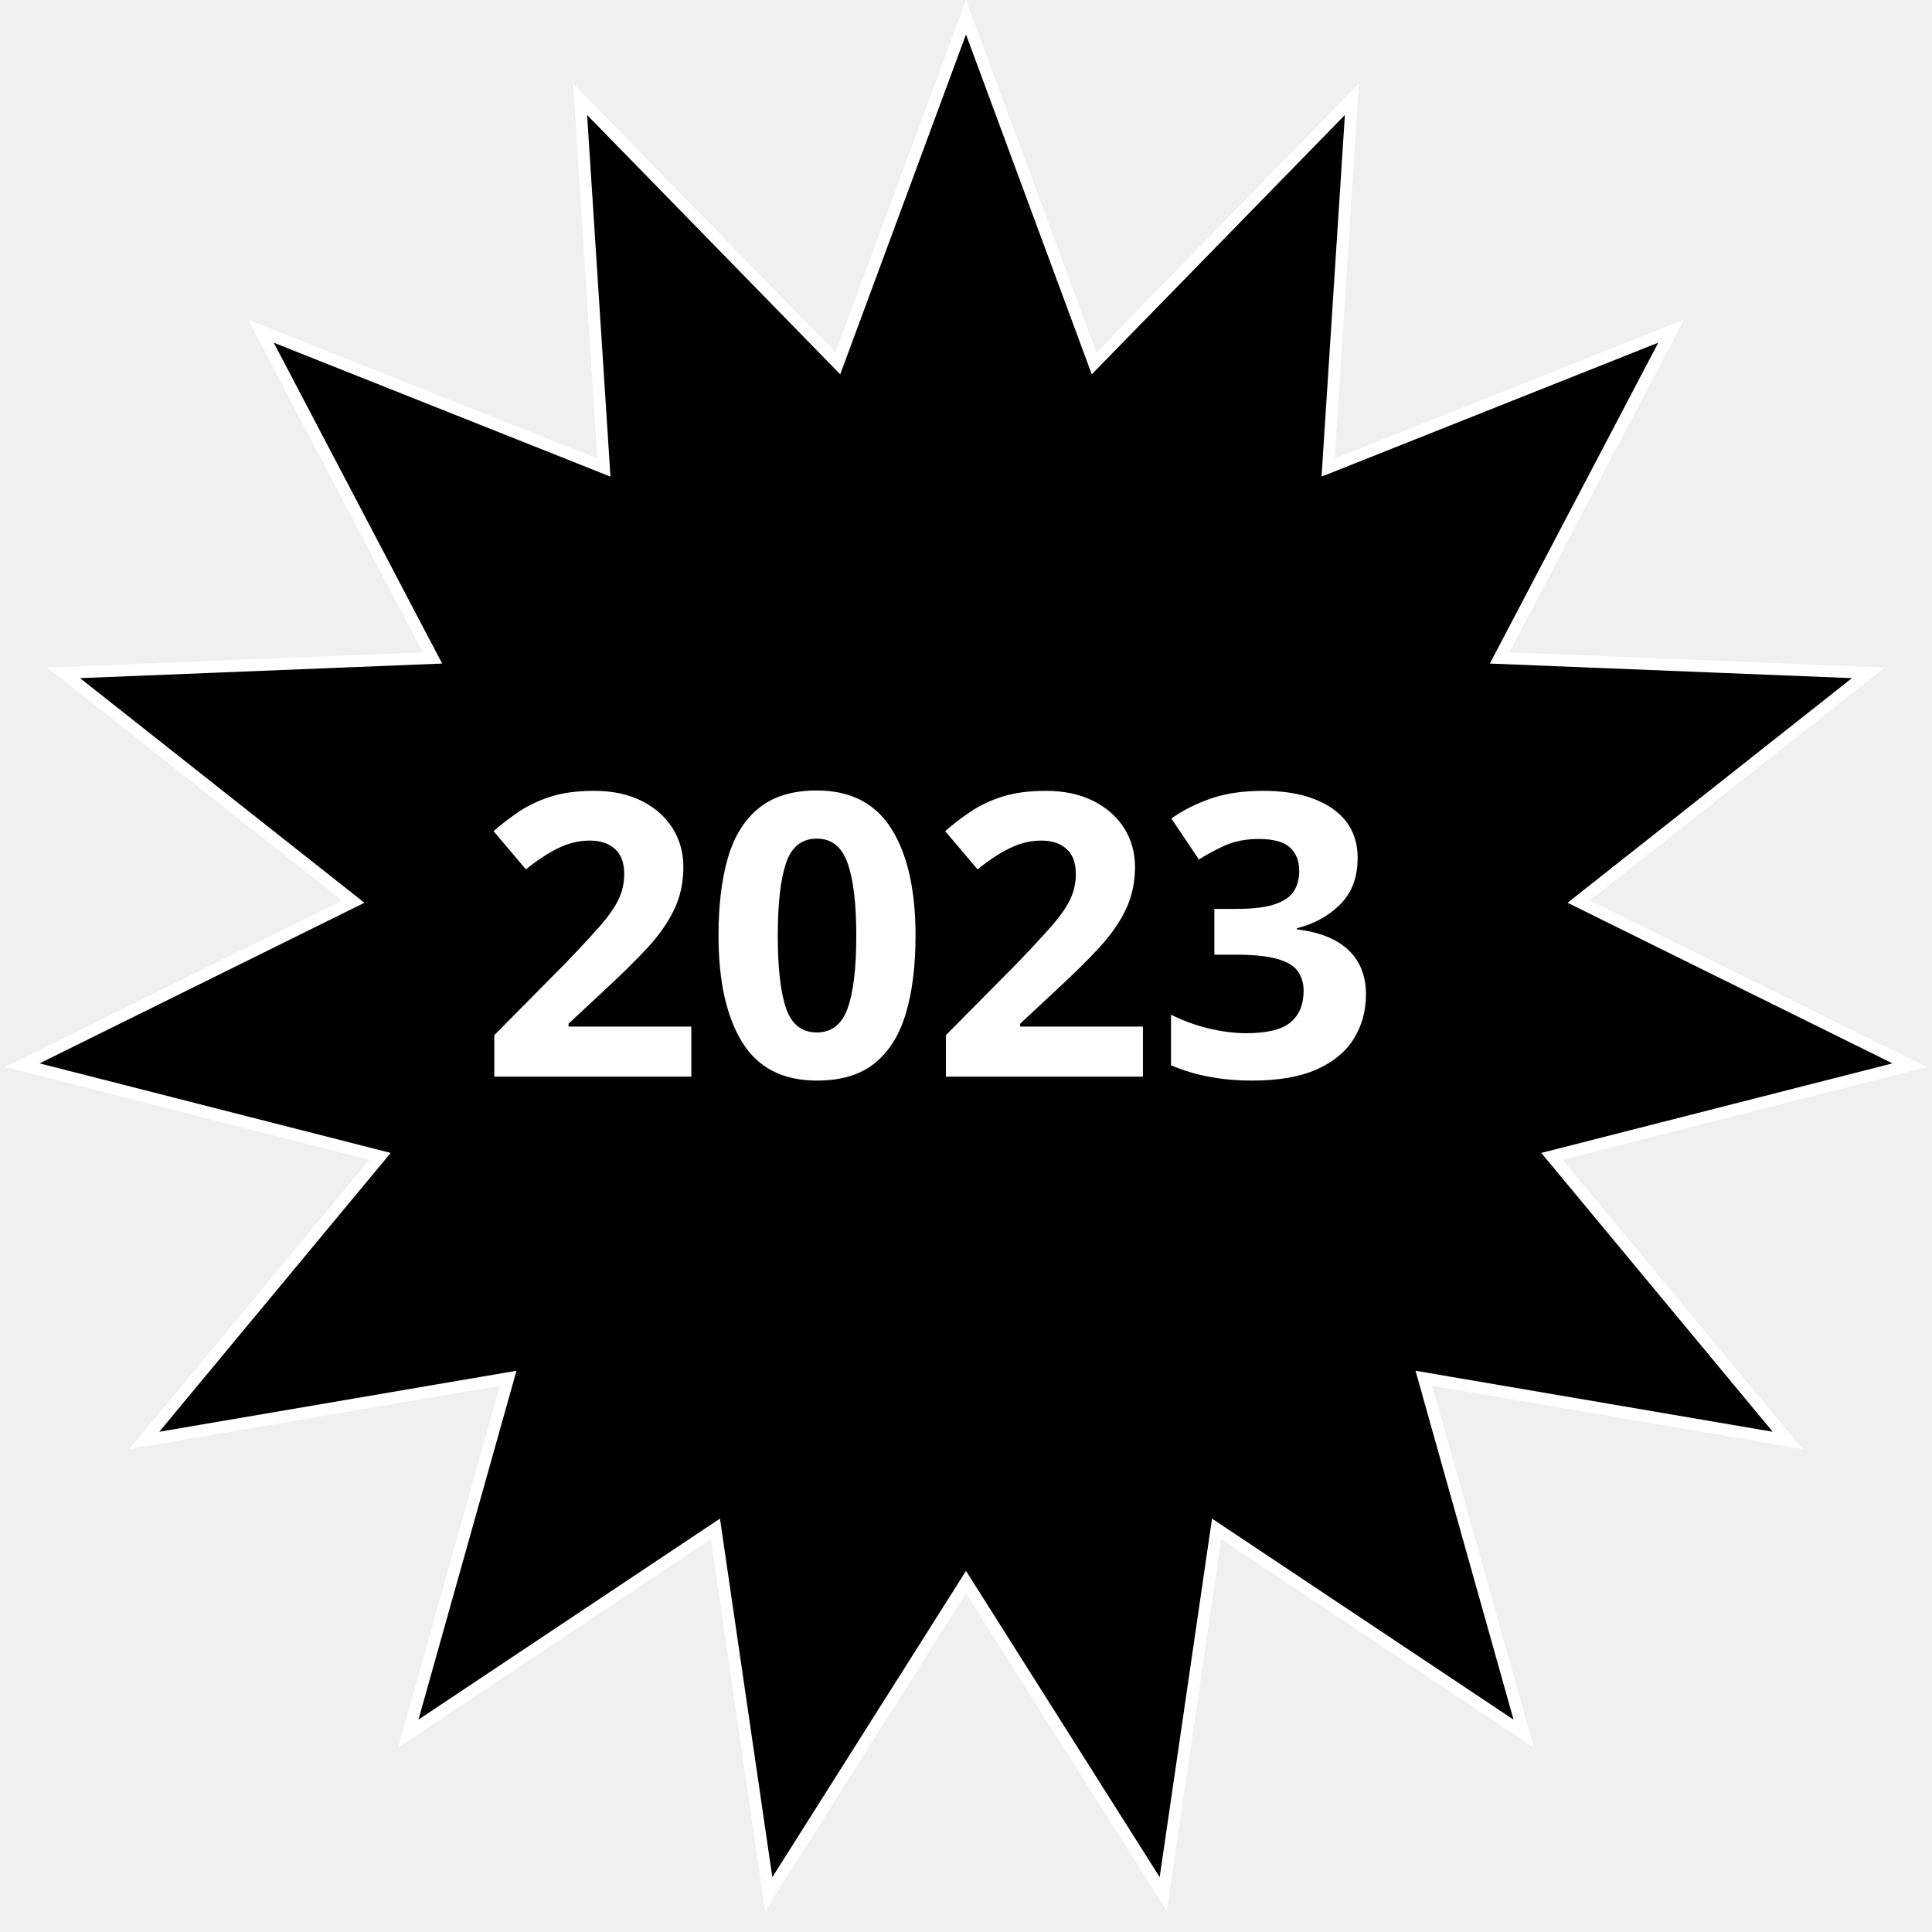
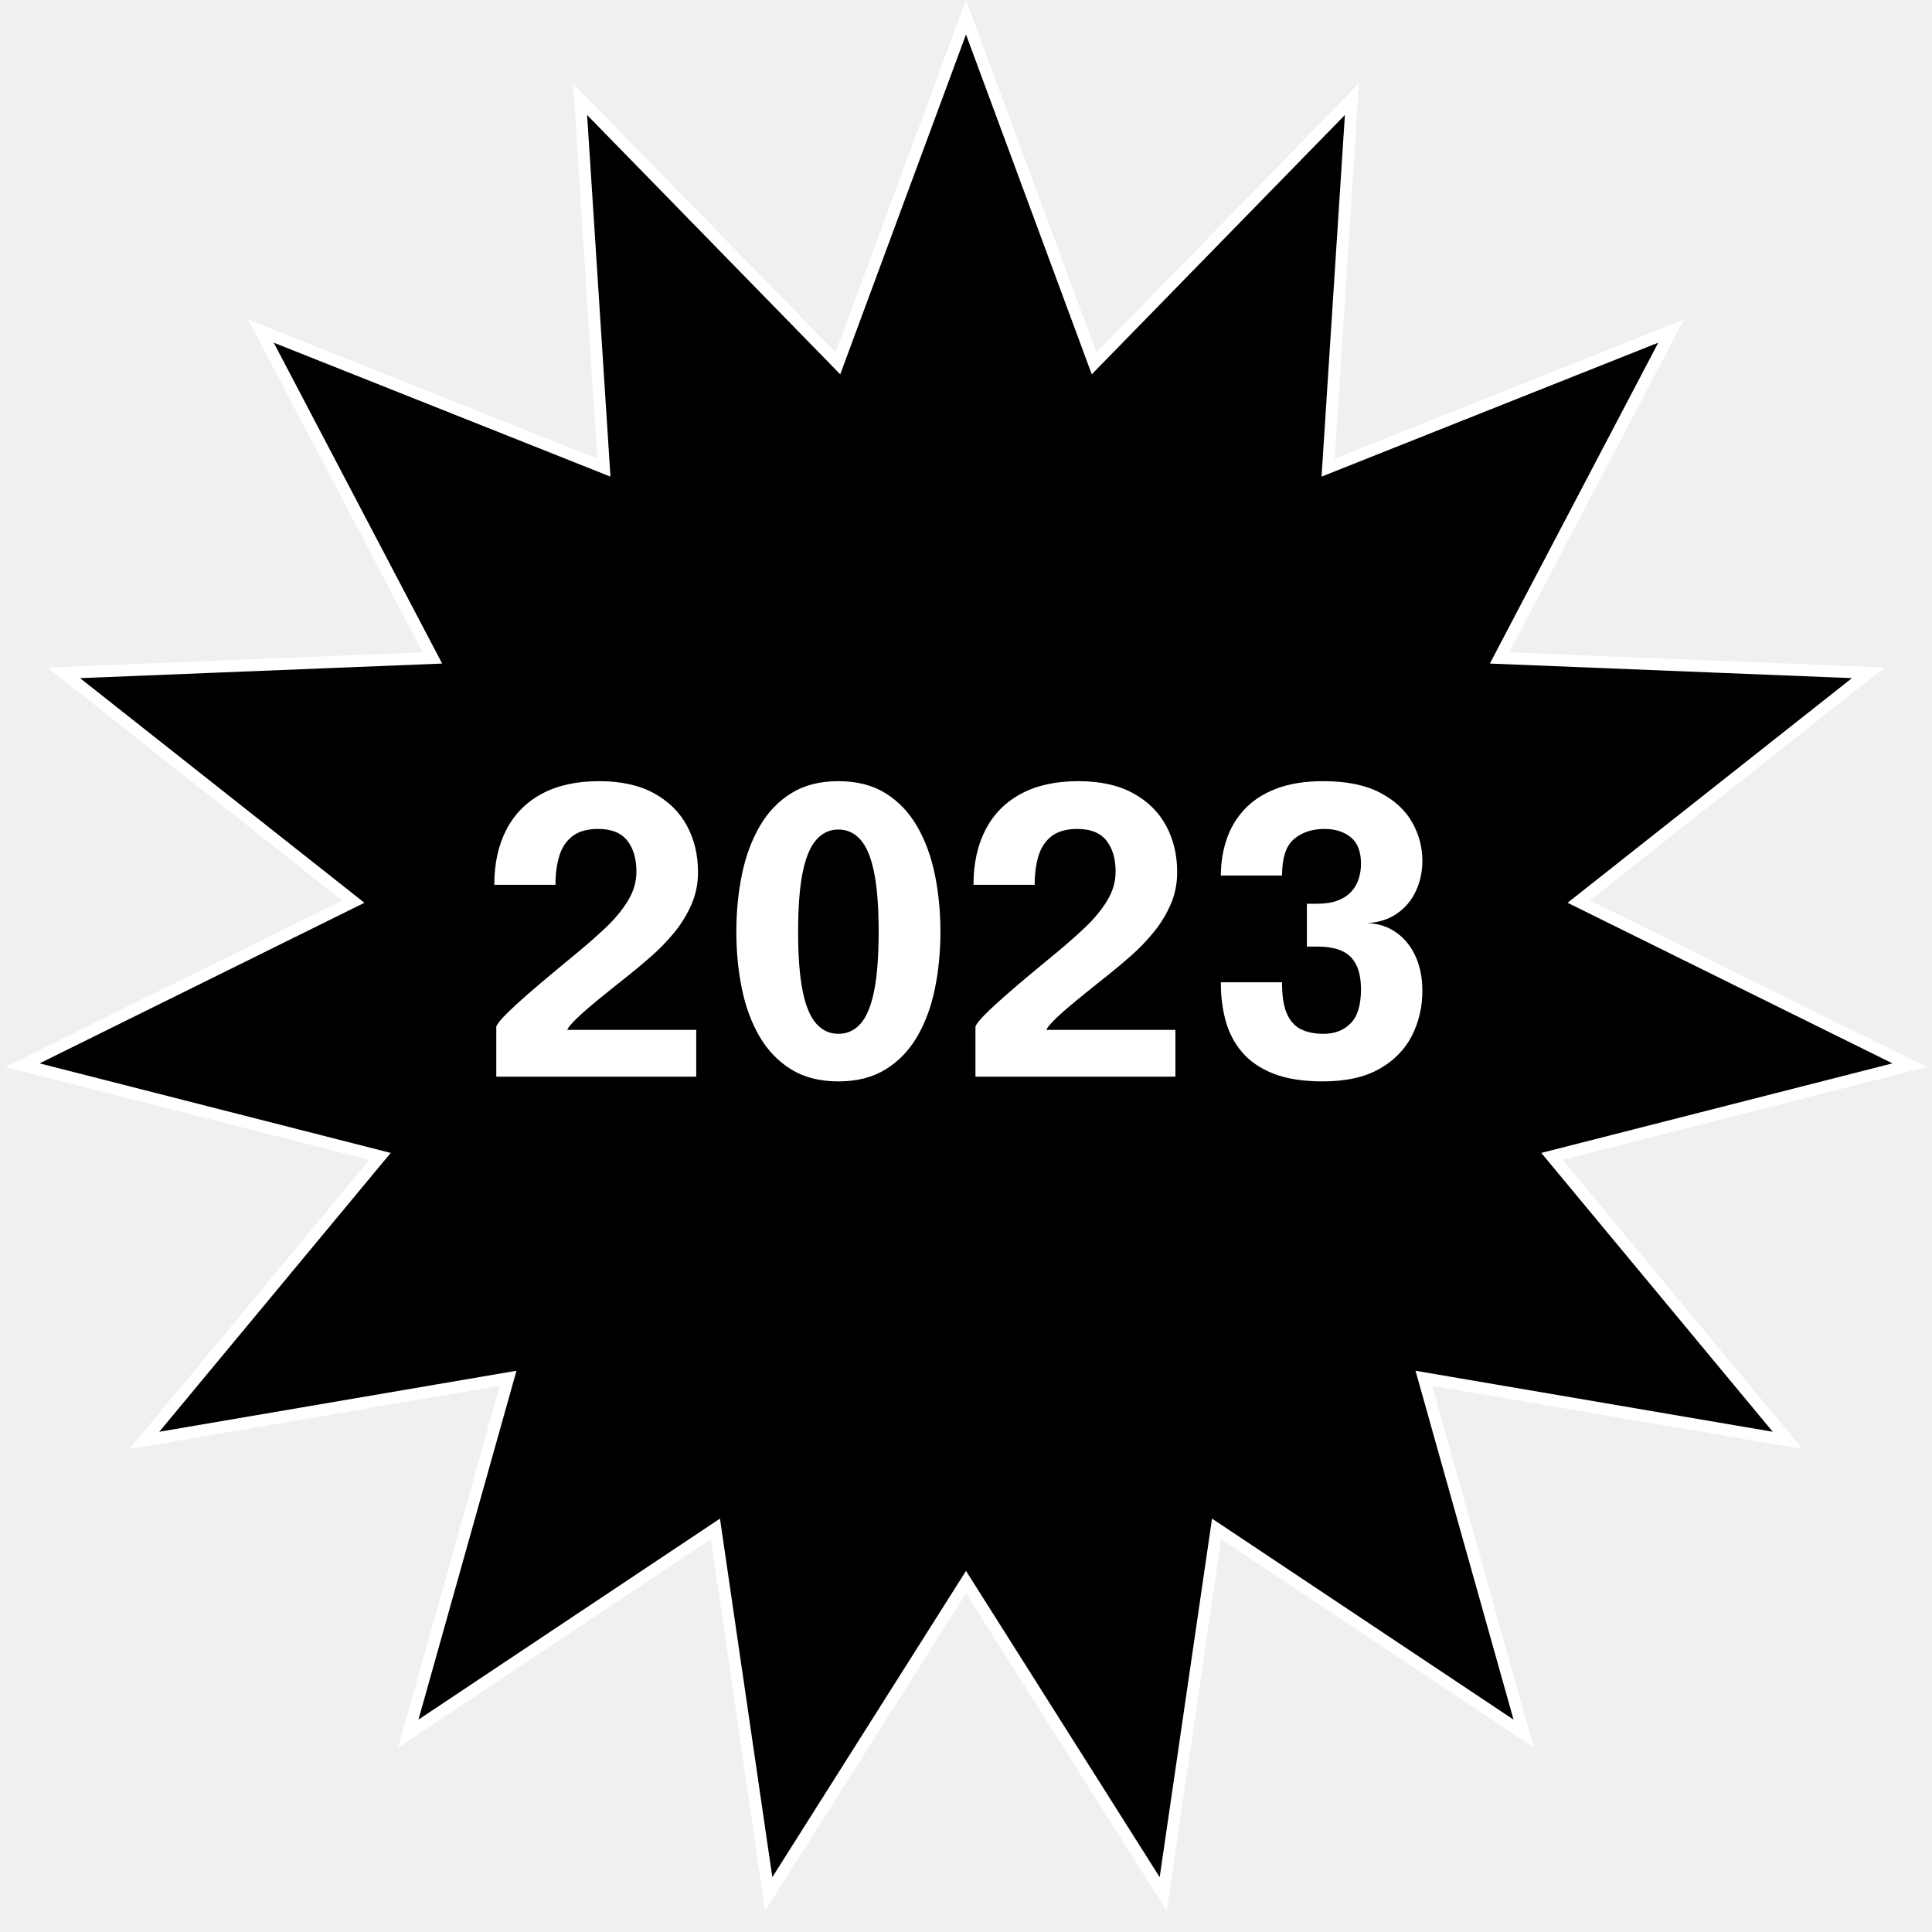
<svg xmlns="http://www.w3.org/2000/svg" width="323px" height="323px" viewBox="0 0 323 323" version="1.1">
  <g id="Page-1" stroke="none" stroke-width="1" fill="none" fill-rule="evenodd">
    <g id="Artboard" transform="translate(-88, -88)">
      <g id="2023" transform="translate(88, 88)">
        <path d="M161.5,2.881 L182.915,60.752 L226.016,16.595 L222.041,78.172 L279.377,55.363 L250.7,110 L312.355,112.484 L263.935,150.734 L319.25,178.08 L259.458,193.328 L298.868,240.809 L238.043,230.42 L254.734,289.825 L203.394,255.594 L194.479,316.652 L161.5,264.499 L128.521,316.652 L119.606,255.594 L68.266,289.825 L84.957,230.42 L24.132,240.809 L63.542,193.328 L3.75,178.08 L59.065,150.734 L10.645,112.484 L72.3,110 L43.623,55.363 L100.959,78.172 L96.984,16.595 L140.085,60.752 L161.5,2.881 Z" id="Star" stroke="#FFFFFF" stroke-width="2" fill="#000000" />
-         <text font-family="EpilogueRoman-Bold, Epilogue" font-size="66" font-weight="bold" fill="#FFFFFF">
-           <tspan x="80" y="180">2023</tspan>
-         </text>
+         <path d="M116.399,180 L116.399,172.179 L94.817,172.179 C95.015,171.739 95.549,171.101 96.418,170.265 C97.287,169.429 98.458,168.406 99.932,167.196 C101.406,165.986 103.144,164.589 105.146,163.005 C106.334,162.059 107.599,160.998 108.941,159.821 C110.283,158.643 111.543,157.34 112.719,155.91 C113.897,154.48 114.853,152.923 115.591,151.24 C116.328,149.558 116.696,147.748 116.696,145.812 C116.696,142.93 116.08,140.345 114.848,138.057 C113.616,135.769 111.773,133.954 109.32,132.612 C106.868,131.27 103.815,130.599 100.163,130.599 C96.401,130.599 93.216,131.298 90.609,132.695 C88.002,134.091 86.022,136.088 84.669,138.684 C83.317,141.28 82.64,144.36 82.64,147.924 L82.64,147.924 L92.87,147.924 C92.87,146.054 93.09,144.421 93.53,143.024 C93.97,141.626 94.713,140.537 95.757,139.756 C96.802,138.976 98.216,138.585 99.998,138.585 C102.22,138.585 103.843,139.234 104.865,140.532 C105.888,141.83 106.4,143.557 106.4,145.713 C106.4,147.429 105.921,149.062 104.965,150.613 C104.007,152.165 102.803,153.627 101.351,155.002 C99.899,156.377 98.403,157.703 96.863,158.979 C95.565,160.057 94.151,161.228 92.623,162.494 C91.094,163.758 89.636,164.996 88.25,166.206 C86.864,167.416 85.687,168.5 84.719,169.457 C83.751,170.413 83.168,171.134 82.97,171.618 L82.97,171.618 L82.97,180 L116.399,180 Z M140.165,180.792 C143.267,180.792 145.902,180.121 148.069,178.779 C150.236,177.437 151.996,175.606 153.349,173.285 C154.702,170.964 155.686,168.296 156.302,165.282 C156.918,162.268 157.226,159.1 157.226,155.778 C157.226,152.456 156.918,149.282 156.302,146.257 C155.686,143.232 154.702,140.543 153.349,138.189 C151.996,135.835 150.236,133.982 148.069,132.629 C145.902,131.275 143.267,130.599 140.165,130.599 C137.063,130.599 134.429,131.275 132.262,132.629 C130.095,133.982 128.335,135.835 126.982,138.189 C125.629,140.543 124.644,143.232 124.028,146.257 C123.412,149.282 123.104,152.456 123.104,155.778 C123.104,159.1 123.412,162.268 124.028,165.282 C124.644,168.296 125.629,170.964 126.982,173.285 C128.335,175.606 130.095,177.437 132.262,178.779 C134.429,180.121 137.063,180.792 140.165,180.792 Z M140.165,172.839 C138.713,172.839 137.481,172.273 136.469,171.139 C135.457,170.006 134.698,168.191 134.192,165.695 C133.686,163.197 133.433,159.892 133.433,155.778 C133.433,151.664 133.686,148.358 134.192,145.862 C134.698,143.364 135.457,141.544 136.469,140.4 C137.481,139.256 138.713,138.684 140.165,138.684 C141.639,138.684 142.877,139.256 143.878,140.4 C144.879,141.544 145.632,143.364 146.138,145.862 C146.644,148.358 146.897,151.664 146.897,155.778 C146.897,159.87 146.644,163.17 146.138,165.678 C145.632,168.186 144.879,170.006 143.878,171.139 C142.877,172.273 141.639,172.839 140.165,172.839 Z M196.51,180 L196.51,172.179 L174.928,172.179 C175.126,171.739 175.659,171.101 176.528,170.265 C177.397,169.429 178.569,168.406 180.043,167.196 C181.517,165.986 183.255,164.589 185.257,163.005 C186.445,162.059 187.71,160.998 189.052,159.821 C190.394,158.643 191.653,157.34 192.83,155.91 C194.007,154.48 194.964,152.923 195.701,151.24 C196.438,149.558 196.807,147.748 196.807,145.812 C196.807,142.93 196.191,140.345 194.959,138.057 C193.727,135.769 191.884,133.954 189.431,132.612 C186.978,131.27 183.926,130.599 180.274,130.599 C176.512,130.599 173.327,131.298 170.72,132.695 C168.113,134.091 166.133,136.088 164.78,138.684 C163.427,141.28 162.751,144.36 162.751,147.924 L162.751,147.924 L172.981,147.924 C172.981,146.054 173.201,144.421 173.641,143.024 C174.081,141.626 174.823,140.537 175.868,139.756 C176.913,138.976 178.327,138.585 180.109,138.585 C182.331,138.585 183.953,139.234 184.976,140.532 C185.999,141.83 186.511,143.557 186.511,145.713 C186.511,147.429 186.032,149.062 185.075,150.613 C184.118,152.165 182.914,153.627 181.462,155.002 C180.01,156.377 178.514,157.703 176.974,158.979 C175.676,160.057 174.262,161.228 172.733,162.494 C171.204,163.758 169.747,164.996 168.361,166.206 C166.975,167.416 165.798,168.5 164.83,169.457 C163.862,170.413 163.279,171.134 163.081,171.618 L163.081,171.618 L163.081,180 L196.51,180 Z M221.134,180.792 C225.006,180.792 228.169,180.094 230.622,178.696 C233.075,177.299 234.884,175.452 236.05,173.153 C237.216,170.853 237.799,168.351 237.799,165.645 C237.799,163.533 237.431,161.641 236.694,159.969 C235.957,158.297 234.89,156.955 233.493,155.943 C232.096,154.931 230.451,154.392 228.559,154.326 C230.451,154.238 232.096,153.721 233.493,152.775 C234.89,151.829 235.957,150.575 236.694,149.013 C237.431,147.451 237.799,145.746 237.799,143.898 C237.799,141.632 237.227,139.487 236.083,137.463 C234.939,135.439 233.146,133.789 230.704,132.513 C228.262,131.237 225.105,130.599 221.233,130.599 C218.175,130.599 215.557,131.017 213.379,131.853 C211.201,132.689 209.43,133.839 208.066,135.302 C206.702,136.764 205.701,138.447 205.063,140.351 C204.425,142.254 204.106,144.261 204.106,146.373 L204.106,146.373 L214.336,146.373 C214.336,143.425 215.007,141.39 216.349,140.268 C217.691,139.146 219.385,138.585 221.431,138.585 C223.213,138.585 224.676,139.047 225.82,139.971 C226.964,140.895 227.536,142.38 227.536,144.426 C227.536,145.284 227.41,146.114 227.157,146.917 C226.904,147.72 226.491,148.435 225.919,149.062 C225.347,149.69 224.594,150.185 223.659,150.548 C222.724,150.911 221.574,151.092 220.21,151.092 L220.21,151.092 L218.494,151.092 L218.494,158.253 L220.21,158.253 C221.596,158.253 222.762,158.412 223.708,158.732 C224.654,159.05 225.402,159.518 225.952,160.134 C226.502,160.75 226.904,161.498 227.157,162.378 C227.41,163.258 227.536,164.259 227.536,165.381 C227.536,168.021 226.959,169.924 225.804,171.09 C224.649,172.256 223.136,172.839 221.266,172.839 C219.836,172.839 218.604,172.597 217.57,172.113 C216.536,171.629 215.739,170.771 215.178,169.539 C214.617,168.307 214.336,166.58 214.336,164.358 L214.336,164.358 L214.336,164.226 L204.106,164.226 L204.106,164.226 L204.106,164.358 C204.106,166.602 204.376,168.708 204.915,170.678 C205.454,172.647 206.367,174.39 207.654,175.908 C208.941,177.426 210.684,178.619 212.884,179.488 C215.084,180.357 217.834,180.792 221.134,180.792 Z" fill="#FFFFFF" fill-rule="nonzero" />
      </g>
    </g>
  </g>
</svg>
